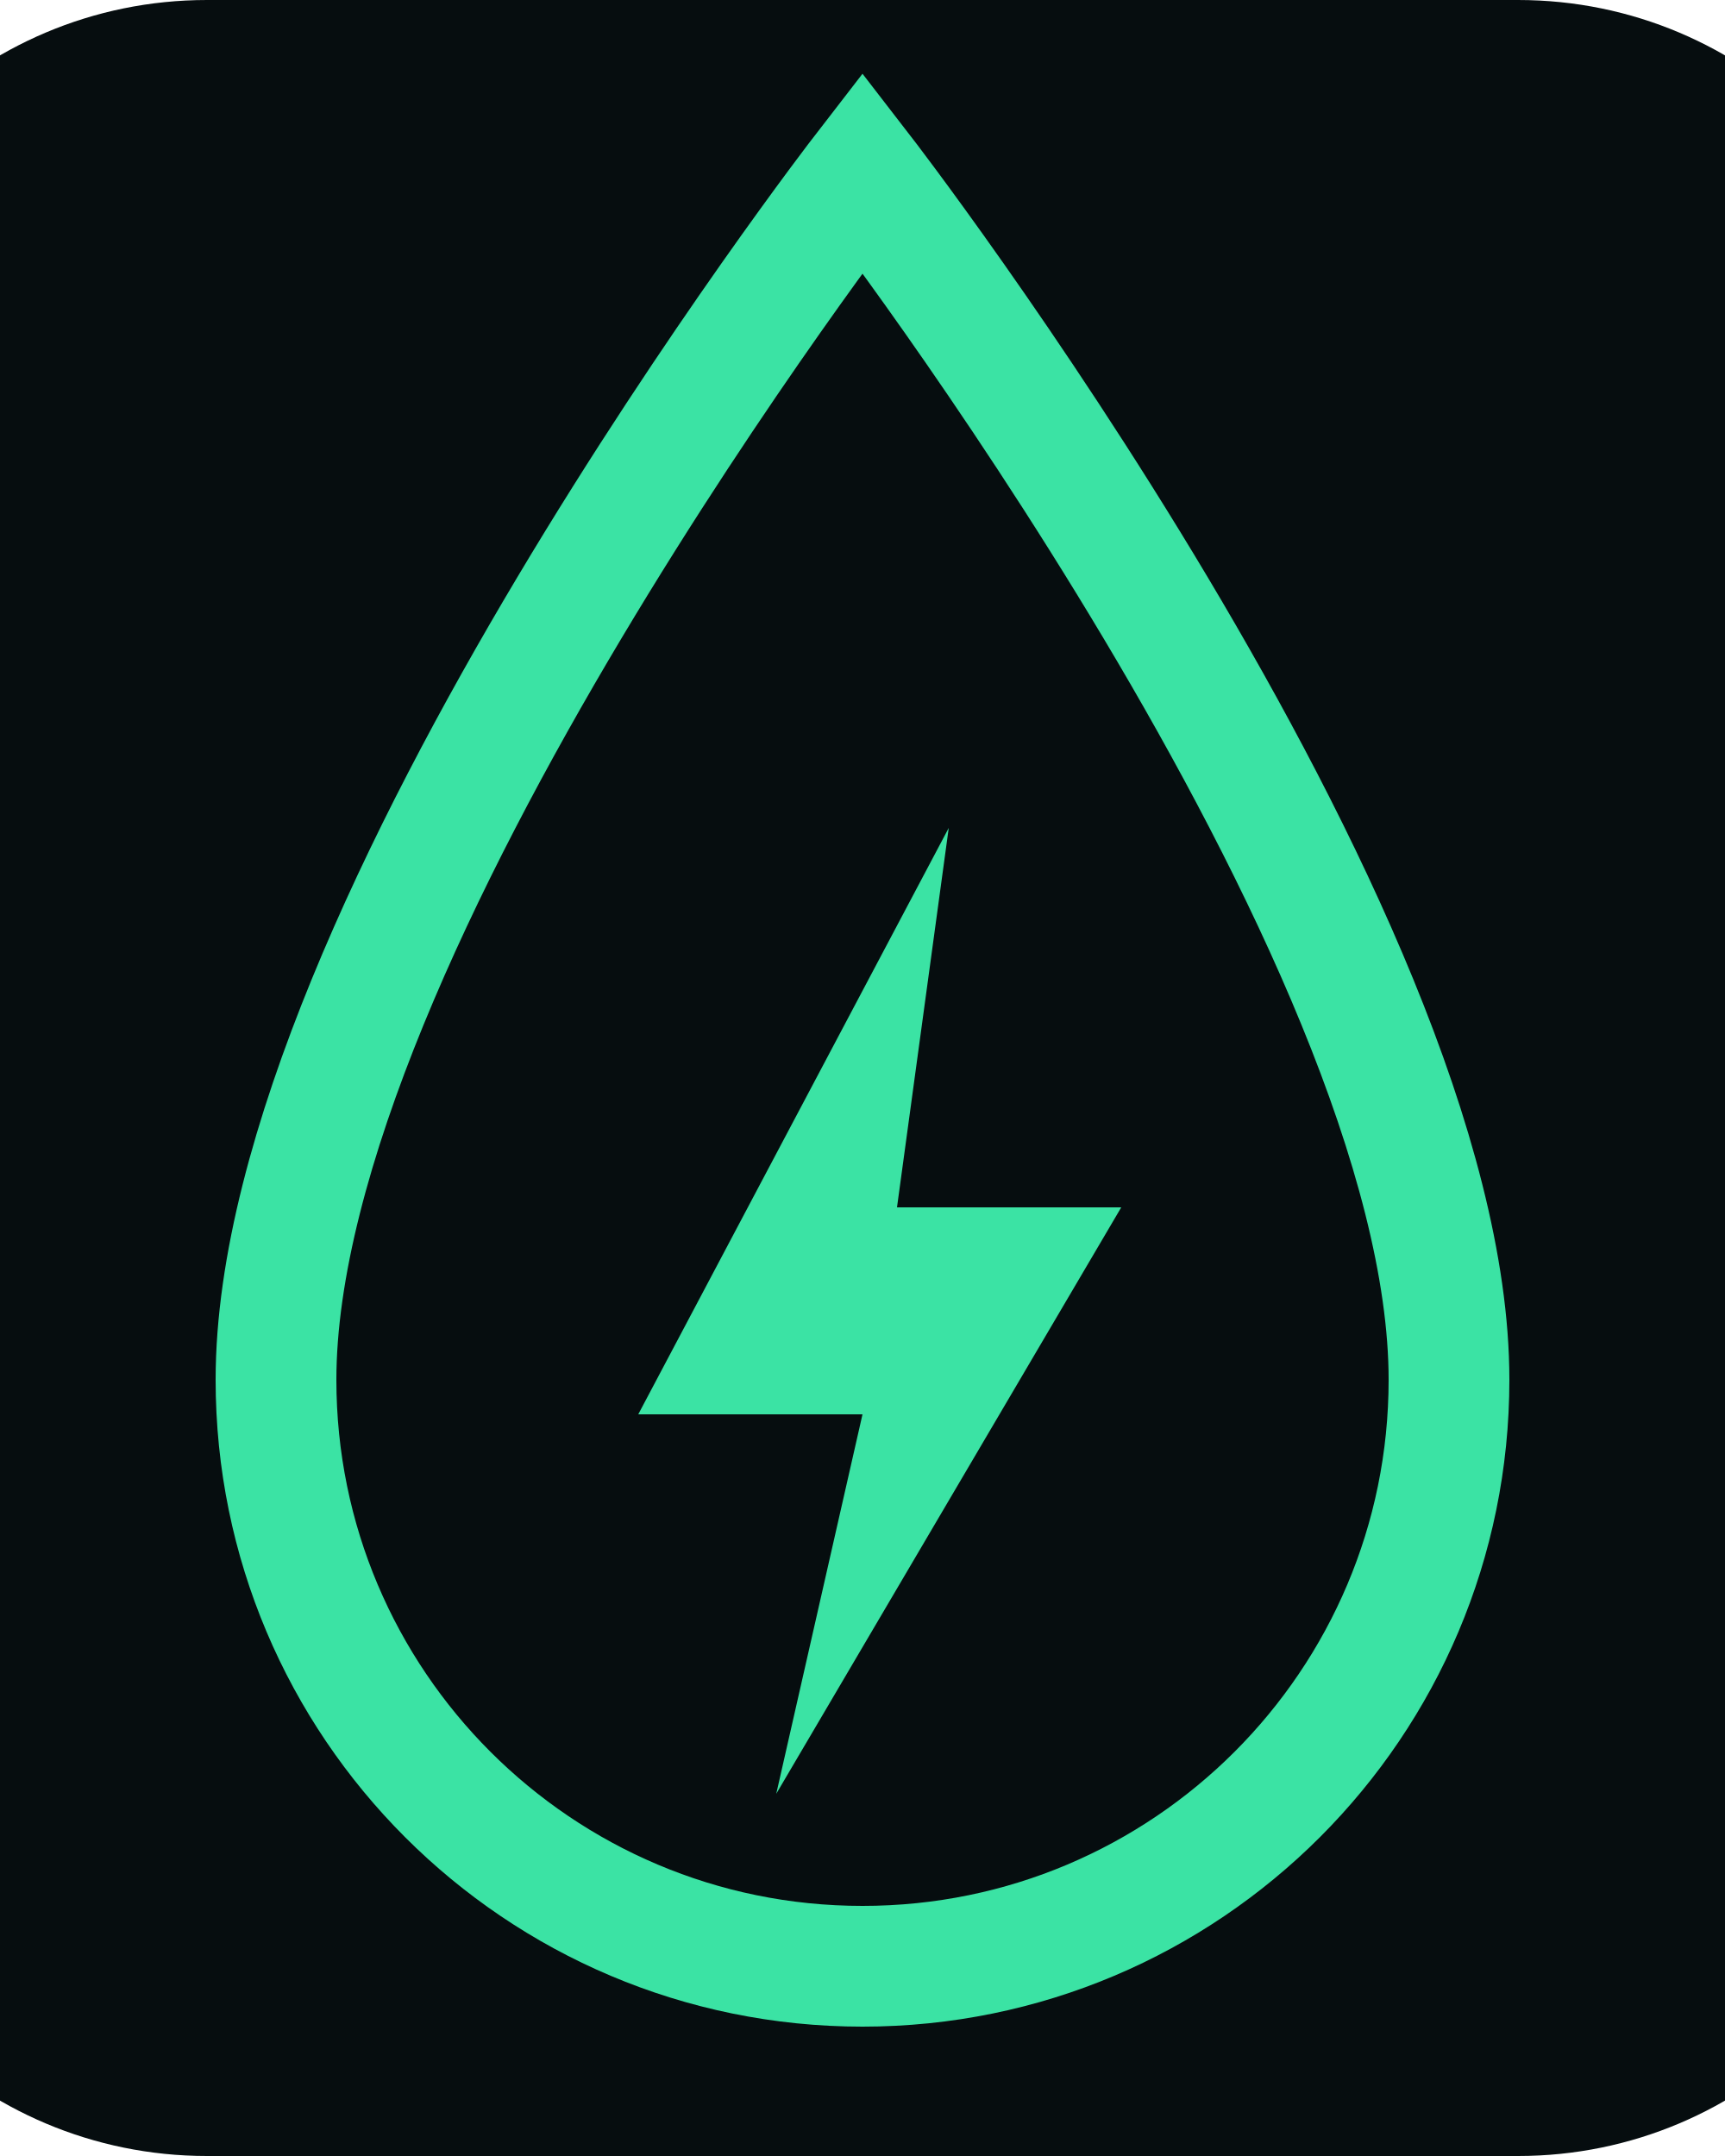
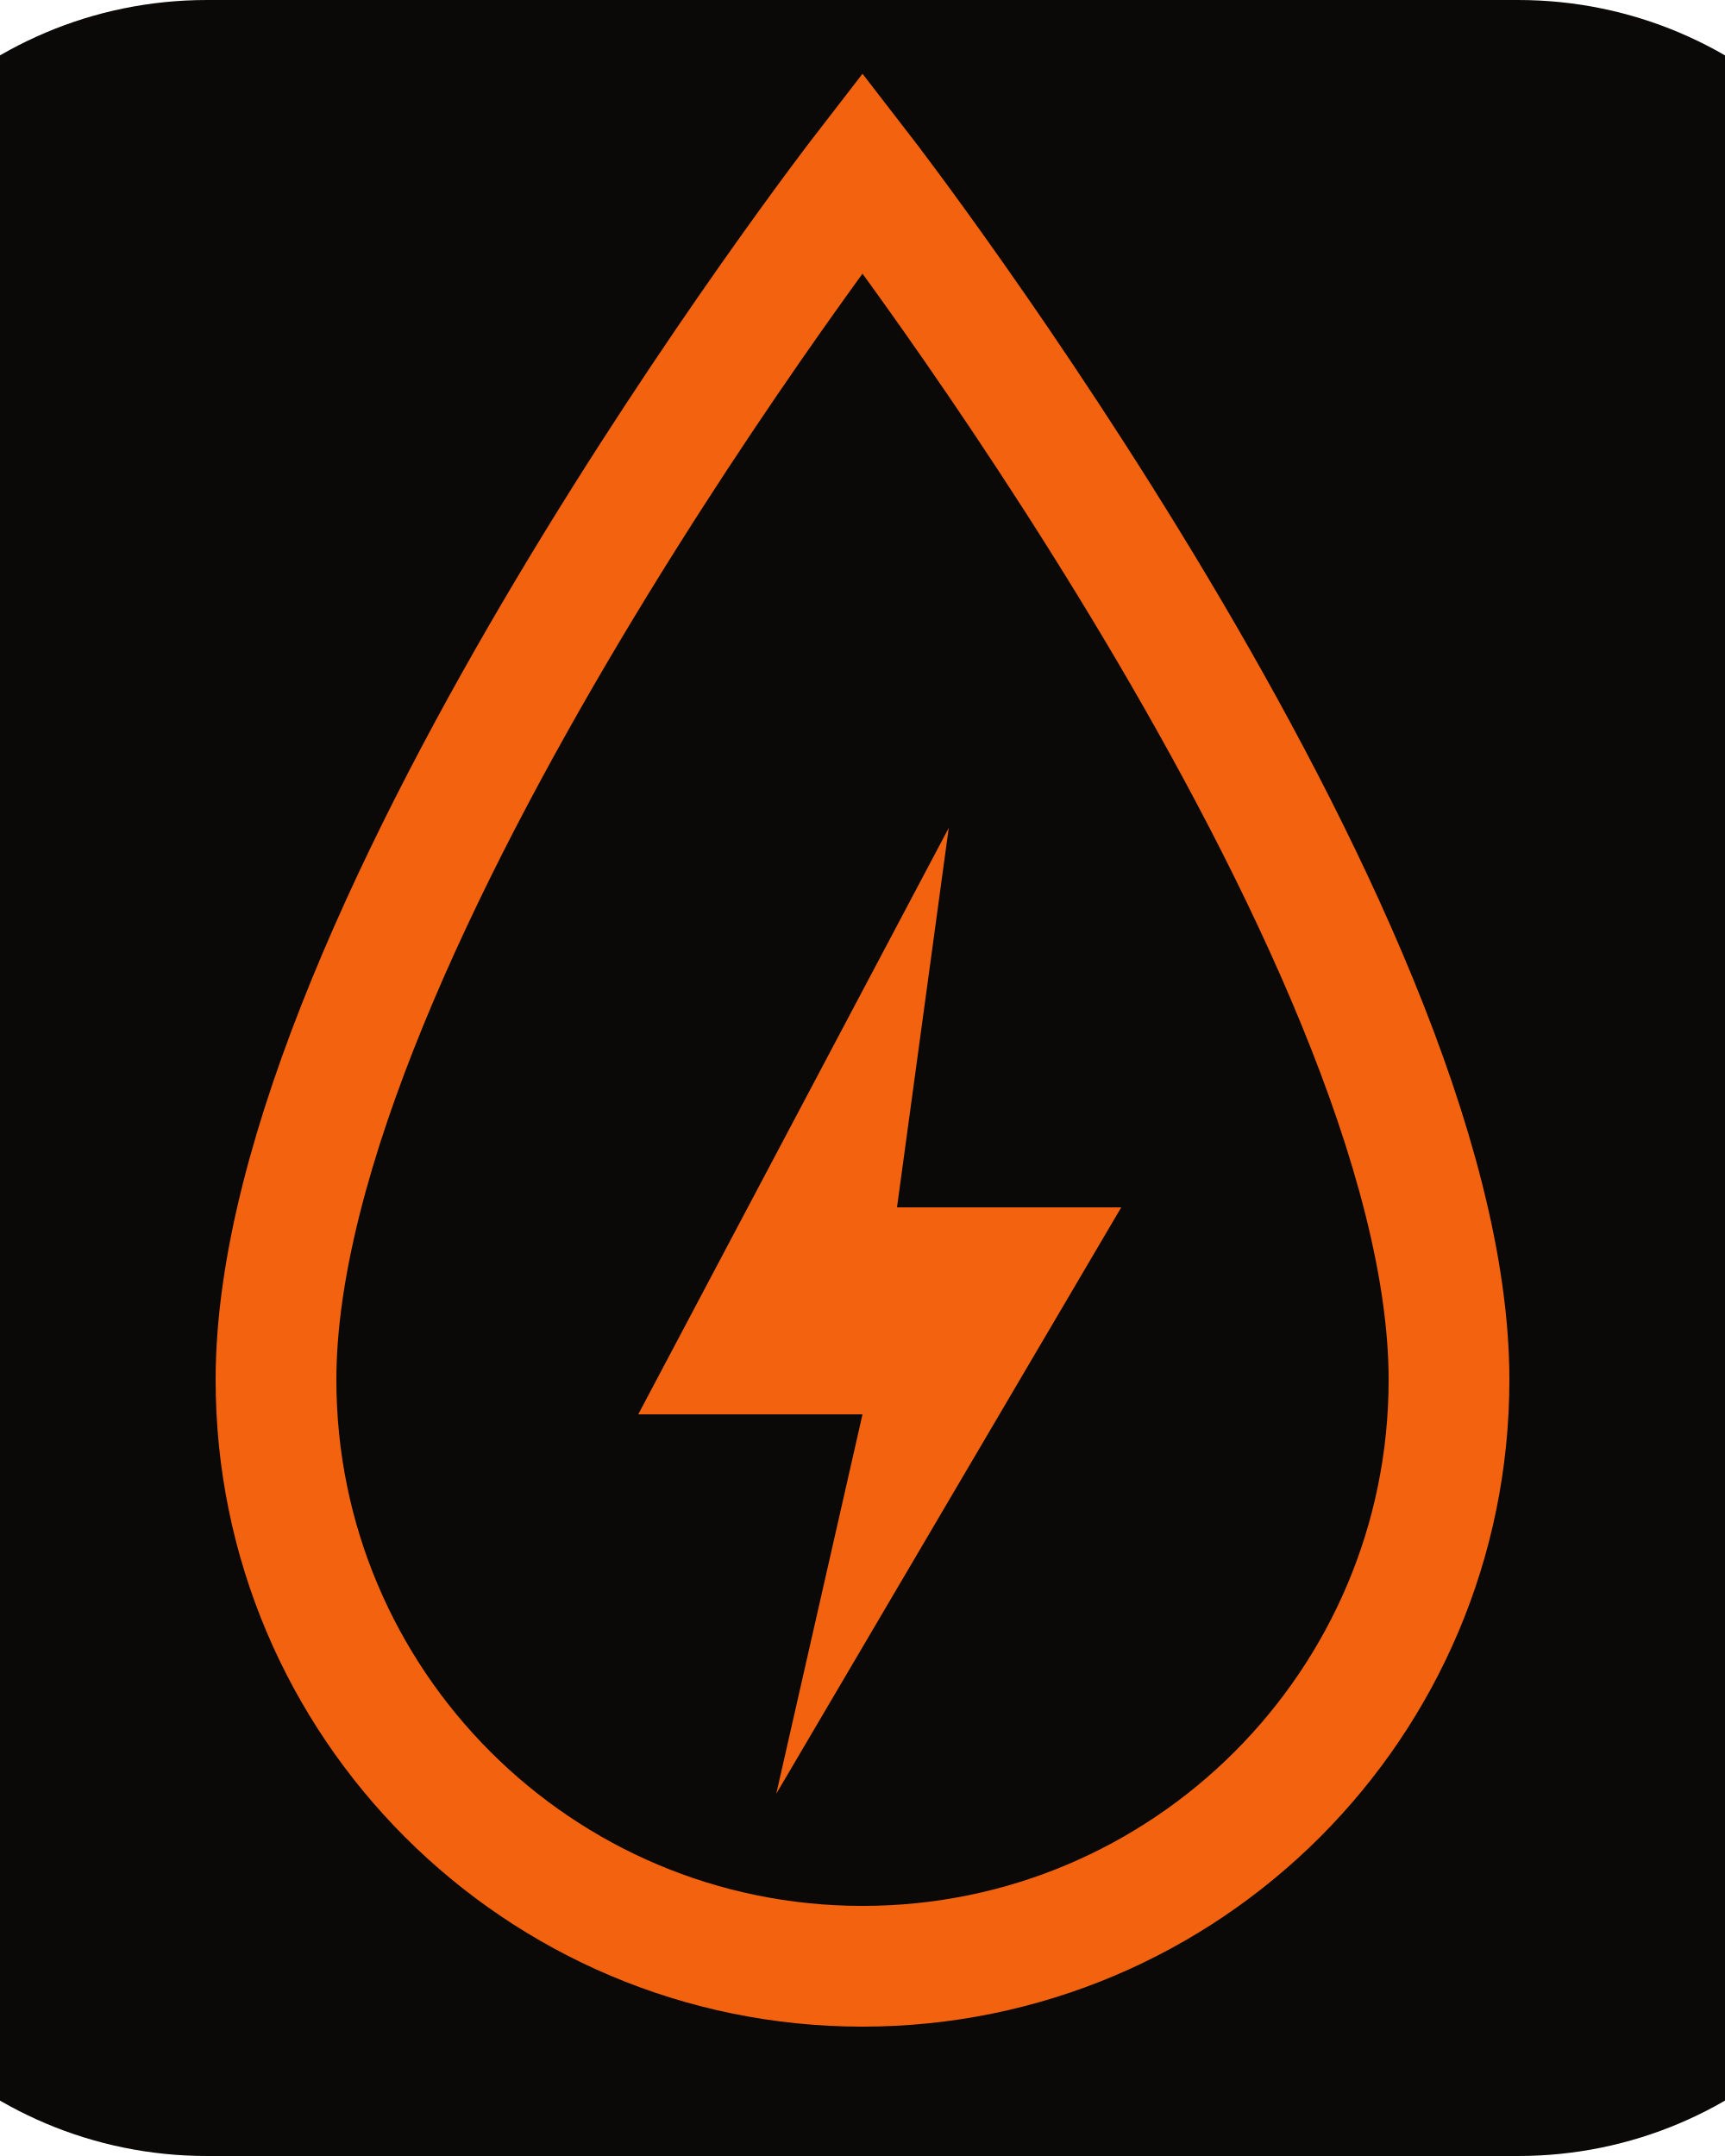
<svg xmlns="http://www.w3.org/2000/svg" viewBox="0 0 100 125">
-   <rect x="-12" y="0" width="124" height="125" rx="24" fill="#060d0f" />
-   <path d="M50 10C50 10 16 54 16 80a34 34 0 0 0 68 0C84 54 50 10 50 10Z" fill="none" stroke="#3be3a4" stroke-width="7" />
-   <path d="M55 48 37 82h13l-5 22 20-34H52Z" fill="#3be3a4" />
+   <rect x="-12" y="0" width="124" height="125" rx="24" fill="#0a0908" />
+   <path d="M50 10C50 10 16 54 16 80a34 34 0 0 0 68 0C84 54 50 10 50 10Z" fill="none" stroke="#f2620f" stroke-width="7" />
+   <path d="M55 48 37 82h13l-5 22 20-34H52Z" fill="#f2620f" />
</svg>
